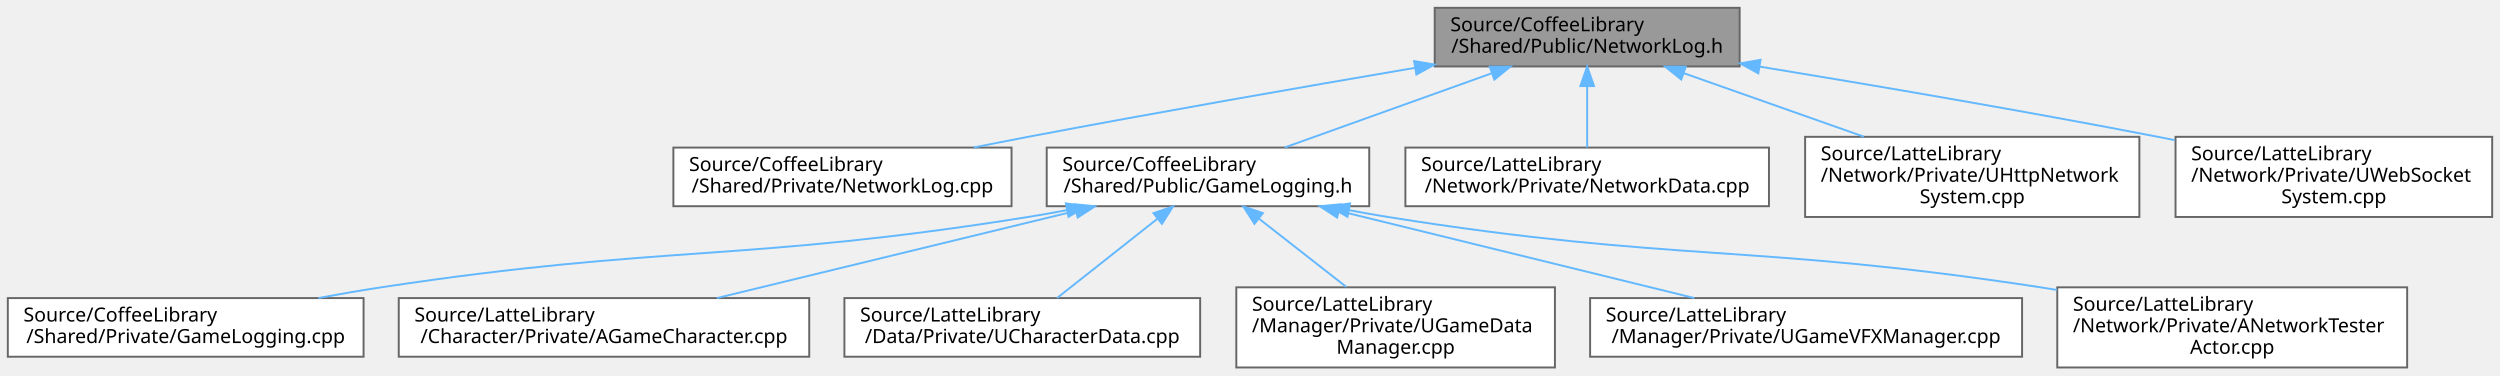
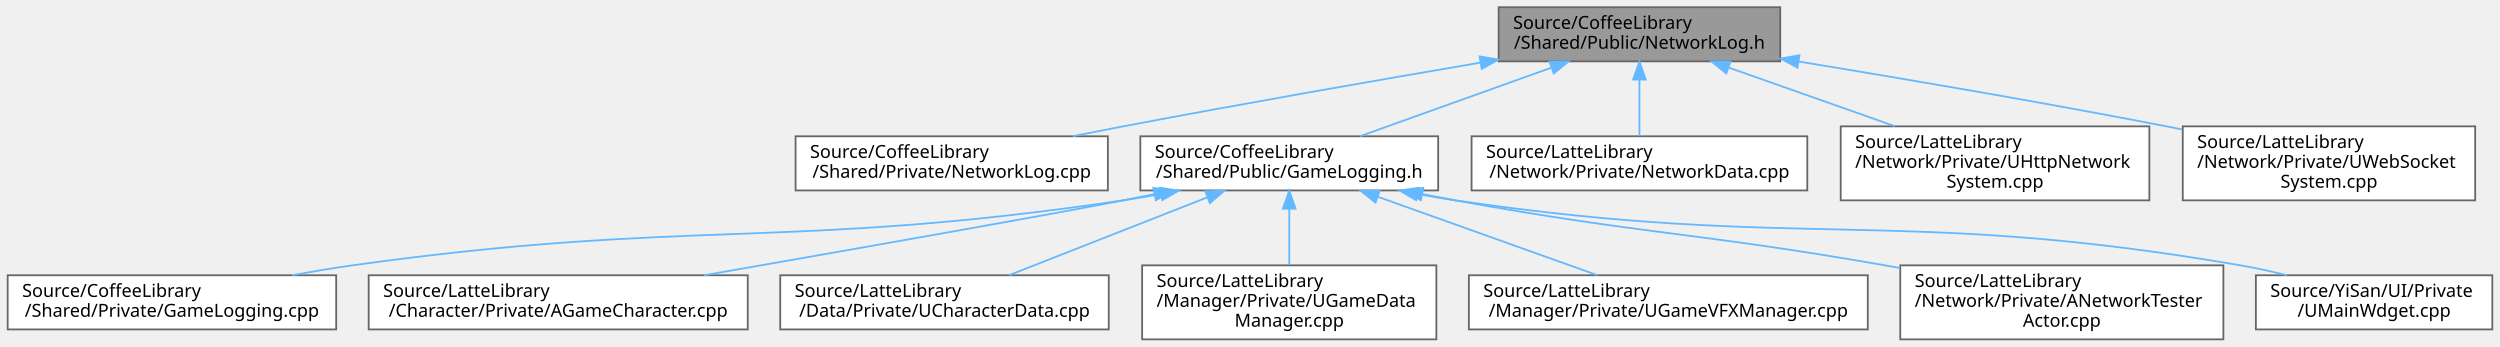
- <svg xmlns="http://www.w3.org/2000/svg" xmlns:xlink="http://www.w3.org/1999/xlink" width="1279pt" height="192pt" viewBox="0.00 0.00 1279.00 192.00">
+ <svg xmlns="http://www.w3.org/2000/svg" xmlns:xlink="http://www.w3.org/1999/xlink" width="1385pt" height="192pt" viewBox="0.00 0.00 1384.50 192.00">
  <g id="graph0" class="graph" transform="scale(1 1) rotate(0) translate(4 188)">
    <g id="Node000001" class="node">
      <g id="a_Node000001">
        <a xlink:title="NetworkLog 선언에 대한 Doxygen 주석을 제공합니다.">
-           <polygon fill="#999999" stroke="#666666" points="886,-184 730,-184 730,-154 886,-154 886,-184" />
-           <text text-anchor="start" x="738" y="-172" font-family="Malgun Gothic" font-size="10.00">Source/CoffeeLibrary</text>
-           <text text-anchor="middle" x="808" y="-161" font-family="Malgun Gothic" font-size="10.00">/Shared/Public/NetworkLog.h</text>
+           <polygon fill="#999999" stroke="#666666" points="982,-184 826,-184 826,-154 982,-154 982,-184" />
+           <text text-anchor="start" x="834" y="-172" font-family="Malgun Gothic" font-size="10.00">Source/CoffeeLibrary</text>
+           <text text-anchor="middle" x="904" y="-161" font-family="Malgun Gothic" font-size="10.00">/Shared/Public/NetworkLog.h</text>
        </a>
      </g>
    </g>
    <g id="Node000002" class="node">
      <g id="a_Node000002">
        <a xlink:href="NetworkLog_8cpp.html" target="_top" xlink:title="NetworkLog 구현에 대한 Doxygen 주석을 제공합니다.">
-           <polygon fill="white" stroke="#666666" points="513.5,-112.5 340.5,-112.5 340.5,-82.5 513.5,-82.5 513.5,-112.5" />
-           <text text-anchor="start" x="348.5" y="-100.5" font-family="Malgun Gothic" font-size="10.00">Source/CoffeeLibrary</text>
-           <text text-anchor="middle" x="427" y="-89.5" font-family="Malgun Gothic" font-size="10.00">/Shared/Private/NetworkLog.cpp</text>
+           <polygon fill="white" stroke="#666666" points="609.5,-112.5 436.5,-112.5 436.5,-82.5 609.5,-82.5 609.5,-112.5" />
+           <text text-anchor="start" x="444.5" y="-100.5" font-family="Malgun Gothic" font-size="10.00">Source/CoffeeLibrary</text>
+           <text text-anchor="middle" x="523" y="-89.5" font-family="Malgun Gothic" font-size="10.00">/Shared/Private/NetworkLog.cpp</text>
        </a>
      </g>
    </g>
    <g id="edge1_Node000001_Node000002" class="edge">
      <g id="a_edge1_Node000001_Node000002">
        <a xlink:title=" ">
-           <path fill="none" stroke="#63b8ff" d="M719.9,-153.29C663.29,-143.66 588.22,-130.58 522,-118 512.99,-116.29 503.5,-114.42 494.16,-112.54" />
-           <polygon fill="#63b8ff" stroke="#63b8ff" points="719.45,-156.76 729.9,-154.98 720.62,-149.86 719.45,-156.76" />
+           <path fill="none" stroke="#63b8ff" d="M815.9,-153.29C759.29,-143.66 684.22,-130.58 618,-118 608.99,-116.29 599.5,-114.42 590.16,-112.54" />
+           <polygon fill="#63b8ff" stroke="#63b8ff" points="815.45,-156.76 825.9,-154.98 816.62,-149.86 815.45,-156.76" />
        </a>
      </g>
    </g>
    <g id="Node000003" class="node">
      <g id="a_Node000003">
        <a xlink:href="GameLogging_8h.html" target="_top" xlink:title="GameLogging 선언에 대한 Doxygen 주석을 제공합니다.">
-           <polygon fill="white" stroke="#666666" points="696.5,-112.5 531.5,-112.5 531.5,-82.5 696.5,-82.5 696.5,-112.5" />
-           <text text-anchor="start" x="539.5" y="-100.5" font-family="Malgun Gothic" font-size="10.00">Source/CoffeeLibrary</text>
-           <text text-anchor="middle" x="614" y="-89.5" font-family="Malgun Gothic" font-size="10.00">/Shared/Public/GameLogging.h</text>
+           <polygon fill="white" stroke="#666666" points="792.5,-112.5 627.5,-112.5 627.5,-82.5 792.5,-82.5 792.5,-112.5" />
+           <text text-anchor="start" x="635.5" y="-100.5" font-family="Malgun Gothic" font-size="10.00">Source/CoffeeLibrary</text>
+           <text text-anchor="middle" x="710" y="-89.5" font-family="Malgun Gothic" font-size="10.00">/Shared/Public/GameLogging.h</text>
        </a>
      </g>
    </g>
    <g id="edge2_Node000001_Node000003" class="edge">
      <g id="a_edge2_Node000001_Node000003">
        <a xlink:title=" ">
-           <path fill="none" stroke="#63b8ff" d="M758.91,-150.42C726.17,-138.68 683.69,-123.47 653.2,-112.54" />
-           <polygon fill="#63b8ff" stroke="#63b8ff" points="758.15,-153.86 768.74,-153.94 760.51,-147.27 758.15,-153.86" />
-         </a>
-       </g>
-     </g>
-     <g id="Node000010" class="node">
-       <g id="a_Node000010">
-         <a xlink:href="NetworkData_8cpp.html" target="_top" xlink:title="NetworkData 구조 구현에 대한 Doxygen 주석을 제공합니다.">
-           <polygon fill="white" stroke="#666666" points="901,-112.5 715,-112.5 715,-82.5 901,-82.5 901,-112.5" />
-           <text text-anchor="start" x="723" y="-100.5" font-family="Malgun Gothic" font-size="10.00">Source/LatteLibrary</text>
-           <text text-anchor="middle" x="808" y="-89.5" font-family="Malgun Gothic" font-size="10.00">/Network/Private/NetworkData.cpp</text>
-         </a>
-       </g>
-     </g>
-     <g id="edge9_Node000001_Node000010" class="edge">
-       <g id="a_edge9_Node000001_Node000010">
-         <a xlink:title=" ">
-           <path fill="none" stroke="#63b8ff" d="M808,-143.75C808,-133.31 808,-121.49 808,-112.54" />
-           <polygon fill="#63b8ff" stroke="#63b8ff" points="804.5,-143.94 808,-153.94 811.5,-143.94 804.5,-143.94" />
+           <path fill="none" stroke="#63b8ff" d="M854.91,-150.42C822.17,-138.68 779.69,-123.47 749.2,-112.54" />
+           <polygon fill="#63b8ff" stroke="#63b8ff" points="854.15,-153.86 864.74,-153.94 856.51,-147.27 854.15,-153.86" />
        </a>
      </g>
    </g>
    <g id="Node000011" class="node">
      <g id="a_Node000011">
-         <a xlink:href="UHttpNetworkSystem_8cpp.html" target="_top" xlink:title="UHttpNetworkSystem 구현에 대한 Doxygen 주석을 제공합니다.">
-           <polygon fill="white" stroke="#666666" points="1090.5,-118 919.5,-118 919.5,-77 1090.5,-77 1090.5,-118" />
-           <text text-anchor="start" x="927.5" y="-106" font-family="Malgun Gothic" font-size="10.00">Source/LatteLibrary</text>
-           <text text-anchor="start" x="927.5" y="-95" font-family="Malgun Gothic" font-size="10.00">/Network/Private/UHttpNetwork</text>
-           <text text-anchor="middle" x="1005" y="-84" font-family="Malgun Gothic" font-size="10.00">System.cpp</text>
+         <a xlink:href="NetworkData_8cpp.html" target="_top" xlink:title="NetworkData 구조 구현에 대한 Doxygen 주석을 제공합니다.">
+           <polygon fill="white" stroke="#666666" points="997,-112.5 811,-112.5 811,-82.5 997,-82.5 997,-112.5" />
+           <text text-anchor="start" x="819" y="-100.5" font-family="Malgun Gothic" font-size="10.00">Source/LatteLibrary</text>
+           <text text-anchor="middle" x="904" y="-89.5" font-family="Malgun Gothic" font-size="10.00">/Network/Private/NetworkData.cpp</text>
        </a>
      </g>
    </g>
    <g id="edge10_Node000001_Node000011" class="edge">
      <g id="a_edge10_Node000001_Node000011">
        <a xlink:title=" ">
-           <path fill="none" stroke="#63b8ff" d="M857.45,-150.55C885.46,-140.67 920.57,-128.28 949.52,-118.07" />
-           <polygon fill="#63b8ff" stroke="#63b8ff" points="856.13,-147.31 847.87,-153.94 858.46,-153.91 856.13,-147.31" />
+           <path fill="none" stroke="#63b8ff" d="M904,-143.75C904,-133.31 904,-121.49 904,-112.54" />
+           <polygon fill="#63b8ff" stroke="#63b8ff" points="900.5,-143.94 904,-153.94 907.5,-143.94 900.5,-143.94" />
        </a>
      </g>
    </g>
    <g id="Node000012" class="node">
      <g id="a_Node000012">
-         <a xlink:href="UWebSocketSystem_8cpp.html" target="_top" xlink:title="UWebSocketSystem 구현에 대한 Doxygen 주석을 제공합니다.">
-           <polygon fill="white" stroke="#666666" points="1271,-118 1109,-118 1109,-77 1271,-77 1271,-118" />
-           <text text-anchor="start" x="1117" y="-106" font-family="Malgun Gothic" font-size="10.00">Source/LatteLibrary</text>
-           <text text-anchor="start" x="1117" y="-95" font-family="Malgun Gothic" font-size="10.00">/Network/Private/UWebSocket</text>
-           <text text-anchor="middle" x="1190" y="-84" font-family="Malgun Gothic" font-size="10.00">System.cpp</text>
+         <a xlink:href="UHttpNetworkSystem_8cpp.html" target="_top" xlink:title="UHttpNetworkSystem 구현에 대한 Doxygen 주석을 제공합니다.">
+           <polygon fill="white" stroke="#666666" points="1186.5,-118 1015.5,-118 1015.5,-77 1186.5,-77 1186.5,-118" />
+           <text text-anchor="start" x="1023.5" y="-106" font-family="Malgun Gothic" font-size="10.00">Source/LatteLibrary</text>
+           <text text-anchor="start" x="1023.5" y="-95" font-family="Malgun Gothic" font-size="10.00">/Network/Private/UHttpNetwork</text>
+           <text text-anchor="middle" x="1101" y="-84" font-family="Malgun Gothic" font-size="10.00">System.cpp</text>
        </a>
      </g>
    </g>
    <g id="edge11_Node000001_Node000012" class="edge">
      <g id="a_edge11_Node000001_Node000012">
        <a xlink:title=" ">
-           <path fill="none" stroke="#63b8ff" d="M896.12,-153.94C954.15,-144.43 1031.74,-131.23 1100,-118 1102.83,-117.45 1105.7,-116.89 1108.6,-116.3" />
-           <polygon fill="#63b8ff" stroke="#63b8ff" points="895.55,-150.49 886.25,-155.56 896.68,-157.4 895.55,-150.49" />
+           <path fill="none" stroke="#63b8ff" d="M953.45,-150.55C981.46,-140.67 1016.57,-128.28 1045.52,-118.07" />
+           <polygon fill="#63b8ff" stroke="#63b8ff" points="952.13,-147.31 943.87,-153.94 954.46,-153.91 952.13,-147.31" />
+         </a>
+       </g>
+     </g>
+     <g id="Node000013" class="node">
+       <g id="a_Node000013">
+         <a xlink:href="UWebSocketSystem_8cpp.html" target="_top" xlink:title="UWebSocketSystem 구현에 대한 Doxygen 주석을 제공합니다.">
+           <polygon fill="white" stroke="#666666" points="1367,-118 1205,-118 1205,-77 1367,-77 1367,-118" />
+           <text text-anchor="start" x="1213" y="-106" font-family="Malgun Gothic" font-size="10.00">Source/LatteLibrary</text>
+           <text text-anchor="start" x="1213" y="-95" font-family="Malgun Gothic" font-size="10.00">/Network/Private/UWebSocket</text>
+           <text text-anchor="middle" x="1286" y="-84" font-family="Malgun Gothic" font-size="10.00">System.cpp</text>
+         </a>
+       </g>
+     </g>
+     <g id="edge12_Node000001_Node000013" class="edge">
+       <g id="a_edge12_Node000001_Node000013">
+         <a xlink:title=" ">
+           <path fill="none" stroke="#63b8ff" d="M992.12,-153.94C1050.15,-144.43 1127.74,-131.23 1196,-118 1198.83,-117.45 1201.7,-116.89 1204.6,-116.3" />
+           <polygon fill="#63b8ff" stroke="#63b8ff" points="991.55,-150.49 982.25,-155.56 992.68,-157.4 991.55,-150.49" />
        </a>
      </g>
    </g>
    <g id="Node000004" class="node">
      <g id="a_Node000004">
        <a xlink:href="GameLogging_8cpp.html" target="_top" xlink:title="GameLogging 구현에 대한 Doxygen 주석을 제공합니다.">
          <polygon fill="white" stroke="#666666" points="182,-35.5 0,-35.5 0,-5.5 182,-5.5 182,-35.5" />
          <text text-anchor="start" x="8" y="-23.5" font-family="Malgun Gothic" font-size="10.00">Source/CoffeeLibrary</text>
          <text text-anchor="middle" x="91" y="-12.5" font-family="Malgun Gothic" font-size="10.00">/Shared/Private/GameLogging.cpp</text>
        </a>
      </g>
    </g>
    <g id="edge3_Node000003_Node000004" class="edge">
      <g id="a_edge3_Node000003_Node000004">
        <a xlink:title=" ">
-           <path fill="none" stroke="#63b8ff" d="M541.97,-80.51C535.23,-79.24 528.5,-78.04 522,-77 375.88,-53.63 337.31,-63.18 191,-41 180.59,-39.42 169.62,-37.52 158.91,-35.54" />
-           <polygon fill="#63b8ff" stroke="#63b8ff" points="541.32,-83.95 551.8,-82.43 542.66,-77.08 541.32,-83.95" />
+           <path fill="none" stroke="#63b8ff" d="M638.67,-80.47C631.7,-79.18 624.73,-77.99 618,-77 429.59,-49.2 379.63,-67.26 191,-41 180.14,-39.49 168.67,-37.56 157.53,-35.52" />
+           <polygon fill="#63b8ff" stroke="#63b8ff" points="638.35,-83.97 648.83,-82.42 639.67,-77.1 638.35,-83.97" />
        </a>
      </g>
    </g>
    <g id="Node000005" class="node">
      <g id="a_Node000005">
        <a xlink:href="AGameCharacter_8cpp.html" target="_top" xlink:title="AGameCharacter 구현에 대한 Doxygen 주석을 제공합니다.">
          <polygon fill="white" stroke="#666666" points="410,-35.5 200,-35.5 200,-5.5 410,-5.5 410,-35.5" />
          <text text-anchor="start" x="208" y="-23.5" font-family="Malgun Gothic" font-size="10.00">Source/LatteLibrary</text>
          <text text-anchor="middle" x="305" y="-12.5" font-family="Malgun Gothic" font-size="10.00">/Character/Private/AGameCharacter.cpp</text>
        </a>
      </g>
    </g>
    <g id="edge4_Node000003_Node000005" class="edge">
      <g id="a_edge4_Node000003_Node000005">
        <a xlink:title=" ">
-           <path fill="none" stroke="#63b8ff" d="M546.25,-80.06C491.33,-66.73 414.78,-48.14 362.74,-35.51" />
-           <polygon fill="#63b8ff" stroke="#63b8ff" points="545.7,-83.52 556.24,-82.48 547.35,-76.72 545.7,-83.52" />
+           <path fill="none" stroke="#63b8ff" d="M635.35,-80.46C629.48,-79.26 623.65,-78.1 618,-77 574.66,-68.57 463.23,-49 385.75,-35.5" />
+           <polygon fill="#63b8ff" stroke="#63b8ff" points="634.72,-83.9 645.22,-82.49 636.13,-77.04 634.72,-83.9" />
        </a>
      </g>
    </g>
    <g id="Node000006" class="node">
      <g id="a_Node000006">
        <a xlink:href="UCharacterData_8cpp.html" target="_top" xlink:title="UCharacterData 구현에 대한 Doxygen 주석을 제공합니다.">
          <polygon fill="white" stroke="#666666" points="610,-35.5 428,-35.5 428,-5.5 610,-5.5 610,-35.5" />
          <text text-anchor="start" x="436" y="-23.5" font-family="Malgun Gothic" font-size="10.00">Source/LatteLibrary</text>
          <text text-anchor="middle" x="519" y="-12.5" font-family="Malgun Gothic" font-size="10.00">/Data/Private/UCharacterData.cpp</text>
        </a>
      </g>
    </g>
    <g id="edge5_Node000003_Node000006" class="edge">
      <g id="a_edge5_Node000003_Node000006">
        <a xlink:title=" ">
-           <path fill="none" stroke="#63b8ff" d="M588.07,-76.03C571.79,-63.18 551.23,-46.94 536.79,-35.54" />
-           <polygon fill="#63b8ff" stroke="#63b8ff" points="586.11,-78.94 596.13,-82.39 590.45,-73.45 586.11,-78.94" />
+           <path fill="none" stroke="#63b8ff" d="M664.49,-78.63C630.89,-65.43 585.8,-47.73 554.76,-35.54" />
+           <polygon fill="#63b8ff" stroke="#63b8ff" points="663.49,-82 674.07,-82.39 666.05,-75.48 663.49,-82" />
        </a>
      </g>
    </g>
    <g id="Node000007" class="node">
      <g id="a_Node000007">
        <a xlink:href="UGameDataManager_8cpp.html" target="_top" xlink:title="UGameDataManager 구현에 대한 Doxygen 주석을 제공합니다.">
          <polygon fill="white" stroke="#666666" points="791.5,-41 628.5,-41 628.5,0 791.5,0 791.5,-41" />
          <text text-anchor="start" x="636.5" y="-29" font-family="Malgun Gothic" font-size="10.00">Source/LatteLibrary</text>
          <text text-anchor="start" x="636.5" y="-18" font-family="Malgun Gothic" font-size="10.00">/Manager/Private/UGameData</text>
          <text text-anchor="middle" x="710" y="-7" font-family="Malgun Gothic" font-size="10.00">Manager.cpp</text>
        </a>
      </g>
    </g>
    <g id="edge6_Node000003_Node000007" class="edge">
      <g id="a_edge6_Node000003_Node000007">
        <a xlink:title=" ">
-           <path fill="none" stroke="#63b8ff" d="M640.24,-76C654.11,-65.16 671.06,-51.92 684.78,-41.2" />
-           <polygon fill="#63b8ff" stroke="#63b8ff" points="637.78,-73.48 632.06,-82.39 642.09,-78.99 637.78,-73.48" />
+           <path fill="none" stroke="#63b8ff" d="M710,-72.23C710,-62.2 710,-50.71 710,-41.2" />
+           <polygon fill="#63b8ff" stroke="#63b8ff" points="706.5,-72.39 710,-82.39 713.5,-72.39 706.5,-72.39" />
        </a>
      </g>
    </g>
    <g id="Node000008" class="node">
      <g id="a_Node000008">
        <a xlink:href="UGameVFXManager_8cpp.html" target="_top" xlink:title="UGameVFXManager 구현에 대한 Doxygen 주석을 제공합니다.">
          <polygon fill="white" stroke="#666666" points="1030.5,-35.5 809.5,-35.5 809.5,-5.5 1030.5,-5.5 1030.5,-35.5" />
          <text text-anchor="start" x="817.5" y="-23.5" font-family="Malgun Gothic" font-size="10.00">Source/LatteLibrary</text>
          <text text-anchor="middle" x="920" y="-12.5" font-family="Malgun Gothic" font-size="10.00">/Manager/Private/UGameVFXManager.cpp</text>
        </a>
      </g>
    </g>
    <g id="edge7_Node000003_Node000008" class="edge">
      <g id="a_edge7_Node000003_Node000008">
        <a xlink:title=" ">
-           <path fill="none" stroke="#63b8ff" d="M681.09,-80.06C735.48,-66.73 811.29,-48.14 862.82,-35.51" />
-           <polygon fill="#63b8ff" stroke="#63b8ff" points="680.08,-76.7 671.2,-82.48 681.74,-83.5 680.08,-76.7" />
+           <path fill="none" stroke="#63b8ff" d="M759.09,-78.97C796.13,-65.74 846.27,-47.83 880.68,-35.54" />
+           <polygon fill="#63b8ff" stroke="#63b8ff" points="757.74,-75.73 749.5,-82.39 760.09,-82.33 757.74,-75.73" />
        </a>
      </g>
    </g>
    <g id="Node000009" class="node">
      <g id="a_Node000009">
        <a xlink:href="ANetworkTesterActor_8cpp.html" target="_top" xlink:title="ANetworkTesterActor 구현에 대한 Doxygen 주석을 제공합니다.">
          <polygon fill="white" stroke="#666666" points="1227.5,-41 1048.5,-41 1048.5,0 1227.5,0 1227.5,-41" />
          <text text-anchor="start" x="1056.5" y="-29" font-family="Malgun Gothic" font-size="10.00">Source/LatteLibrary</text>
          <text text-anchor="start" x="1056.5" y="-18" font-family="Malgun Gothic" font-size="10.00">/Network/Private/ANetworkTester</text>
          <text text-anchor="middle" x="1138" y="-7" font-family="Malgun Gothic" font-size="10.00">Actor.cpp</text>
        </a>
      </g>
    </g>
    <g id="edge8_Node000003_Node000009" class="edge">
      <g id="a_edge8_Node000003_Node000009">
        <a xlink:title=" ">
-           <path fill="none" stroke="#63b8ff" d="M686.03,-80.51C692.77,-79.23 699.5,-78.04 706,-77 853.44,-53.49 892.41,-63.59 1040,-41 1042.74,-40.58 1045.53,-40.14 1048.33,-39.67" />
-           <polygon fill="#63b8ff" stroke="#63b8ff" points="685.34,-77.07 676.2,-82.42 686.68,-83.94 685.34,-77.07" />
+           <path fill="none" stroke="#63b8ff" d="M783.98,-80.42C790.07,-79.22 796.13,-78.06 802,-77 907.26,-57.9 934.62,-59.44 1040,-41 1042.73,-40.52 1045.51,-40.03 1048.31,-39.52" />
+           <polygon fill="#63b8ff" stroke="#63b8ff" points="782.86,-77.08 773.75,-82.48 784.24,-83.94 782.86,-77.08" />
+         </a>
+       </g>
+     </g>
+     <g id="Node000010" class="node">
+       <g id="a_Node000010">
+         <a xlink:href="UMainWdget_8cpp.html" target="_top" xlink:title=" ">
+           <polygon fill="white" stroke="#666666" points="1376.5,-35.5 1245.5,-35.5 1245.5,-5.5 1376.5,-5.5 1376.5,-35.5" />
+           <text text-anchor="start" x="1253.5" y="-23.5" font-family="Malgun Gothic" font-size="10.00">Source/YiSan/UI/Private</text>
+           <text text-anchor="middle" x="1311" y="-12.5" font-family="Malgun Gothic" font-size="10.00">/UMainWdget.cpp</text>
+         </a>
+       </g>
+     </g>
+     <g id="edge9_Node000003_Node000010" class="edge">
+       <g id="a_edge9_Node000003_Node000010">
+         <a xlink:title=" ">
+           <path fill="none" stroke="#63b8ff" d="M781.33,-80.46C788.3,-79.17 795.27,-77.99 802,-77 993.94,-48.83 1045.81,-73.84 1237,-41 1245.38,-39.56 1254.2,-37.62 1262.7,-35.52" />
+           <polygon fill="#63b8ff" stroke="#63b8ff" points="780.33,-77.09 771.17,-82.41 781.65,-83.96 780.33,-77.09" />
        </a>
      </g>
    </g>
  </g>
</svg>
